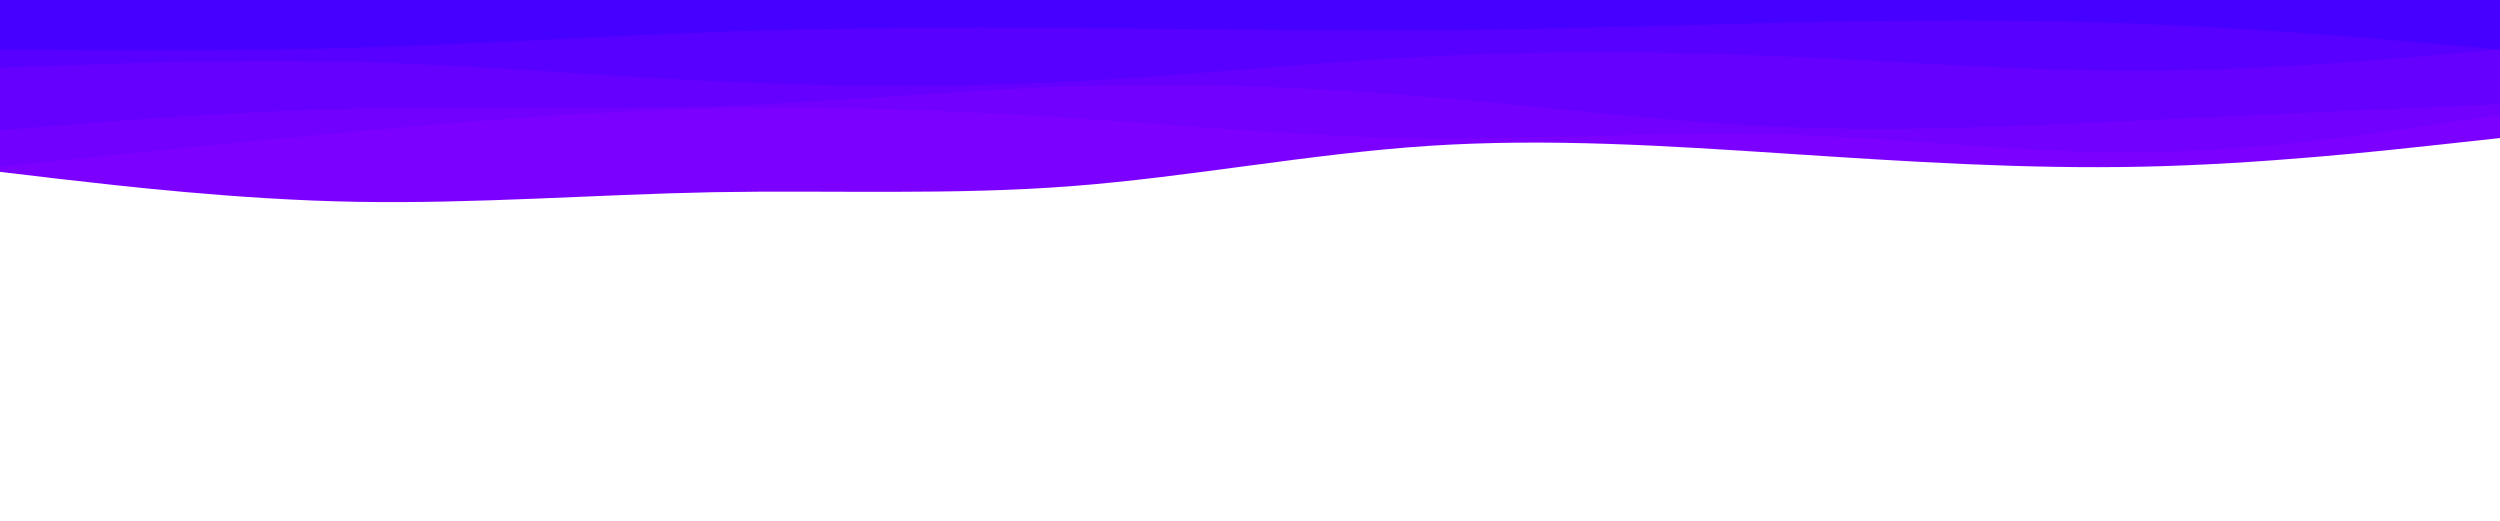
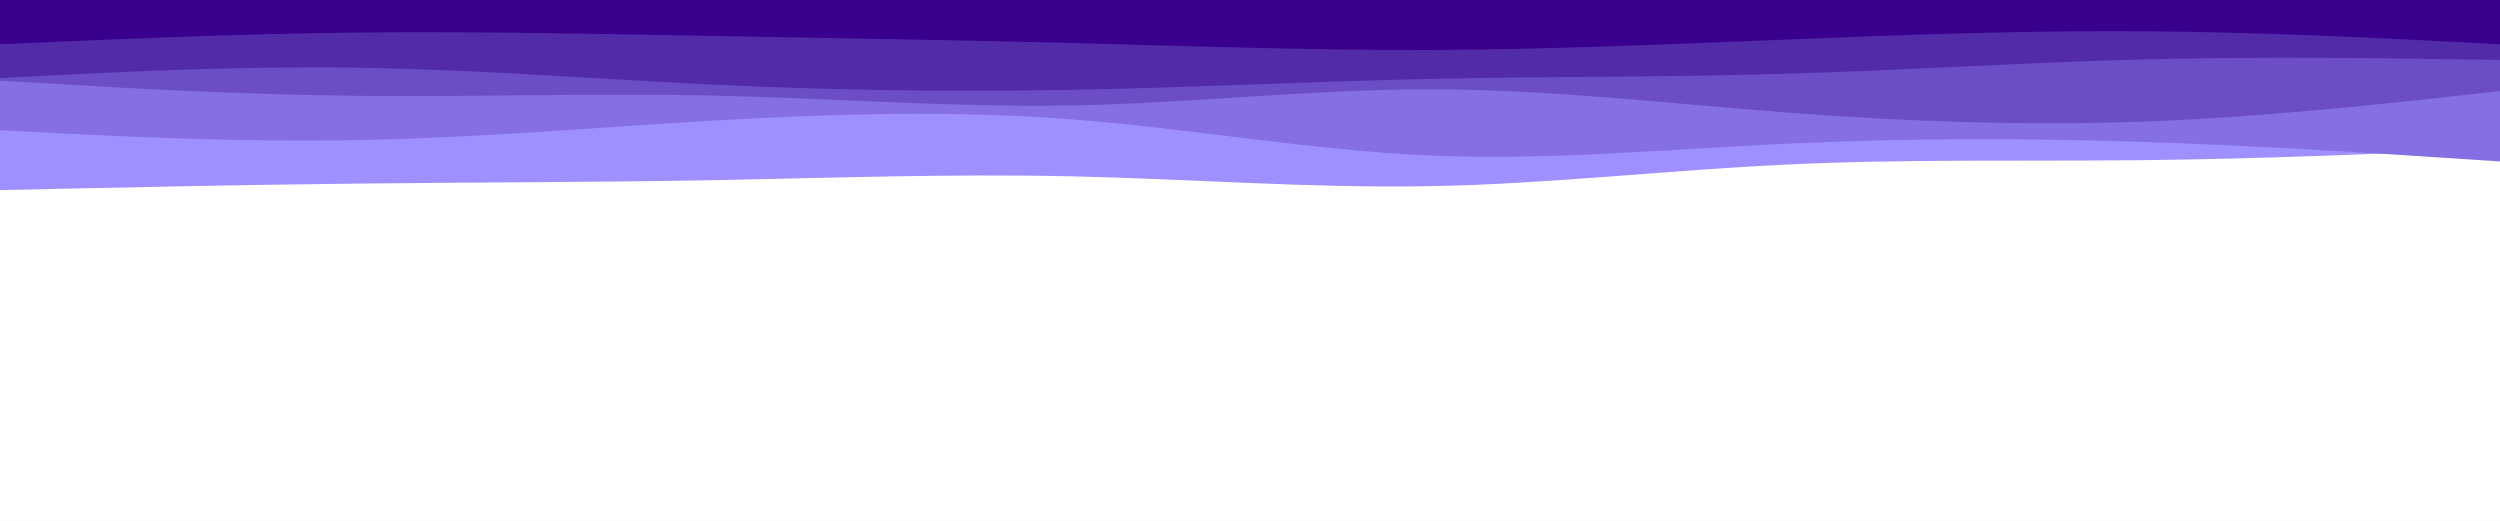
<svg xmlns="http://www.w3.org/2000/svg" id="visual" viewBox="0 0 960 200" width="960" height="200" version="1.1">
  <rect x="0" y="0" width="960" height="200" fill="#FFFFFF" />
-   <path d="M0 66L22.8 68.7C45.7 71.3 91.3 76.7 137 77.5C182.7 78.3 228.3 74.7 274 73.8C319.7 73 365.3 75 411.2 71.5C457 68 503 59 548.8 56C594.7 53 640.3 56 686 59C731.7 62 777.3 65 823 64C868.7 63 914.3 58 937.2 55.5L960 53L960 0L937.2 0C914.3 0 868.7 0 823 0C777.3 0 731.7 0 686 0C640.3 0 594.7 0 548.8 0C503 0 457 0 411.2 0C365.3 0 319.7 0 274 0C228.3 0 182.7 0 137 0C91.3 0 45.7 0 22.8 0L0 0Z" fill="#7c00ff" />
-   <path d="M0 64L22.8 61.7C45.7 59.3 91.3 54.7 137 50.5C182.7 46.3 228.3 42.7 274 41.7C319.7 40.7 365.3 42.3 411.2 45.3C457 48.3 503 52.7 548.8 53.2C594.7 53.7 640.3 50.3 686 51.7C731.7 53 777.3 59 823 58.5C868.7 58 914.3 51 937.2 47.5L960 44L960 0L937.2 0C914.3 0 868.7 0 823 0C777.3 0 731.7 0 686 0C640.3 0 594.7 0 548.8 0C503 0 457 0 411.2 0C365.3 0 319.7 0 274 0C228.3 0 182.7 0 137 0C91.3 0 45.7 0 22.8 0L0 0Z" fill="#7100ff" />
-   <path d="M0 50L22.8 48.2C45.7 46.3 91.3 42.7 137 41.7C182.7 40.7 228.3 42.3 274 40.8C319.7 39.3 365.3 34.7 411.2 33.2C457 31.7 503 33.3 548.8 37.2C594.7 41 640.3 47 686 48.8C731.7 50.7 777.3 48.3 823 46.2C868.7 44 914.3 42 937.2 41L960 40L960 0L937.2 0C914.3 0 868.7 0 823 0C777.3 0 731.7 0 686 0C640.3 0 594.7 0 548.8 0C503 0 457 0 411.2 0C365.3 0 319.7 0 274 0C228.3 0 182.7 0 137 0C91.3 0 45.7 0 22.8 0L0 0Z" fill="#6500ff" />
-   <path d="M0 26L22.8 25.2C45.7 24.3 91.3 22.7 137 23.8C182.7 25 228.3 29 274 31.2C319.7 33.3 365.3 33.7 411.2 31.3C457 29 503 24 548.8 21.7C594.7 19.3 640.3 19.7 686 21.7C731.7 23.7 777.3 27.3 823 27.2C868.7 27 914.3 23 937.2 21L960 19L960 0L937.2 0C914.3 0 868.7 0 823 0C777.3 0 731.7 0 686 0C640.3 0 594.7 0 548.8 0C503 0 457 0 411.2 0C365.3 0 319.7 0 274 0C228.3 0 182.7 0 137 0C91.3 0 45.7 0 22.8 0L0 0Z" fill="#5700ff" />
-   <path d="M0 19L22.8 19.2C45.7 19.3 91.3 19.7 137 18.3C182.7 17 228.3 14 274 12.3C319.7 10.7 365.3 10.3 411.2 10.7C457 11 503 12 548.8 11.7C594.7 11.3 640.3 9.7 686 8.7C731.7 7.7 777.3 7.3 823 9.2C868.7 11 914.3 15 937.2 17L960 19L960 0L937.2 0C914.3 0 868.7 0 823 0C777.3 0 731.7 0 686 0C640.3 0 594.7 0 548.8 0C503 0 457 0 411.2 0C365.3 0 319.7 0 274 0C228.3 0 182.7 0 137 0C91.3 0 45.7 0 22.8 0L0 0Z" fill="#4600ff" />
+   <path d="M0 73L22.8 72.5C45.7 72 91.3 71 137 70.5C182.7 70 228.3 70 274 69.2C319.7 68.3 365.3 66.7 411.2 67.7C457 68.7 503 72.3 548.8 71.5C594.7 70.7 640.3 65.3 686 63.2C731.7 61 777.3 62 823 61.5C868.7 61 914.3 59 937.2 58L960 57L960 0L937.2 0C914.3 0 868.7 0 823 0C777.3 0 731.7 0 686 0C640.3 0 594.7 0 548.8 0C503 0 457 0 411.2 0C365.3 0 319.7 0 274 0C228.3 0 182.7 0 137 0C91.3 0 45.7 0 22.8 0L0 0Z" fill="#9f90ff" />
+   <path d="M0 50L22.8 51.2C45.7 52.3 91.3 54.7 137 53.8C182.7 53 228.3 49 274 46.3C319.7 43.7 365.3 42.3 411.2 45.8C457 49.3 503 57.7 548.8 59.7C594.7 61.7 640.3 57.3 686 55.2C731.7 53 777.3 53 823 54.5C868.7 56 914.3 59 937.2 60.5L960 62L960 0L937.2 0C914.3 0 868.7 0 823 0C777.3 0 731.7 0 686 0C640.3 0 594.7 0 548.8 0C503 0 457 0 411.2 0C365.3 0 319.7 0 274 0C228.3 0 182.7 0 137 0C91.3 0 45.7 0 22.8 0L0 0Z" fill="#856fe2" />
+   <path d="M0 31L22.8 32.3C45.7 33.7 91.3 36.3 137 36.8C182.7 37.3 228.3 35.7 274 36.7C319.7 37.7 365.3 41.3 411.2 40.5C457 39.7 503 34.3 548.8 34.3C594.7 34.3 640.3 39.7 686 43.2C731.7 46.7 777.3 48.3 823 46.7C868.7 45 914.3 40 937.2 37.5L960 35L960 0L937.2 0C914.3 0 868.7 0 823 0C777.3 0 731.7 0 686 0C640.3 0 594.7 0 548.8 0C503 0 457 0 411.2 0C365.3 0 319.7 0 274 0C228.3 0 182.7 0 137 0C91.3 0 45.7 0 22.8 0L0 0Z" fill="#6b4ec5" />
+   <path d="M0 30L22.8 28.8C45.7 27.7 91.3 25.3 137 26C182.7 26.7 228.3 30.3 274 32.5C319.7 34.7 365.3 35.3 411.2 34.5C457 33.7 503 31.3 548.8 30.3C594.7 29.3 640.3 29.7 686 28.3C731.7 27 777.3 24 823 22.8C868.7 21.7 914.3 22.3 937.2 22.7L960 23L960 0L937.2 0C914.3 0 868.7 0 823 0C777.3 0 731.7 0 686 0C640.3 0 594.7 0 548.8 0C503 0 457 0 411.2 0C365.3 0 319.7 0 274 0C228.3 0 182.7 0 137 0C91.3 0 45.7 0 22.8 0L0 0Z" fill="#522ca8" />
+   <path d="M0 17L22.8 16C45.7 15 91.3 13 137 12.5C182.7 12 228.3 13 274 13.8C319.7 14.7 365.3 15.3 411.2 16.5C457 17.7 503 19.3 548.8 19.2C594.7 19 640.3 17 686 15.2C731.7 13.3 777.3 11.7 823 12C868.7 12.3 914.3 14.7 937.2 15.8L960 17L960 0L937.2 0C914.3 0 868.7 0 823 0C777.3 0 731.7 0 686 0C640.3 0 594.7 0 548.8 0C503 0 457 0 411.2 0C365.3 0 319.7 0 274 0C228.3 0 182.7 0 137 0C91.3 0 45.7 0 22.8 0L0 0Z" fill="#38008c" />
</svg>
